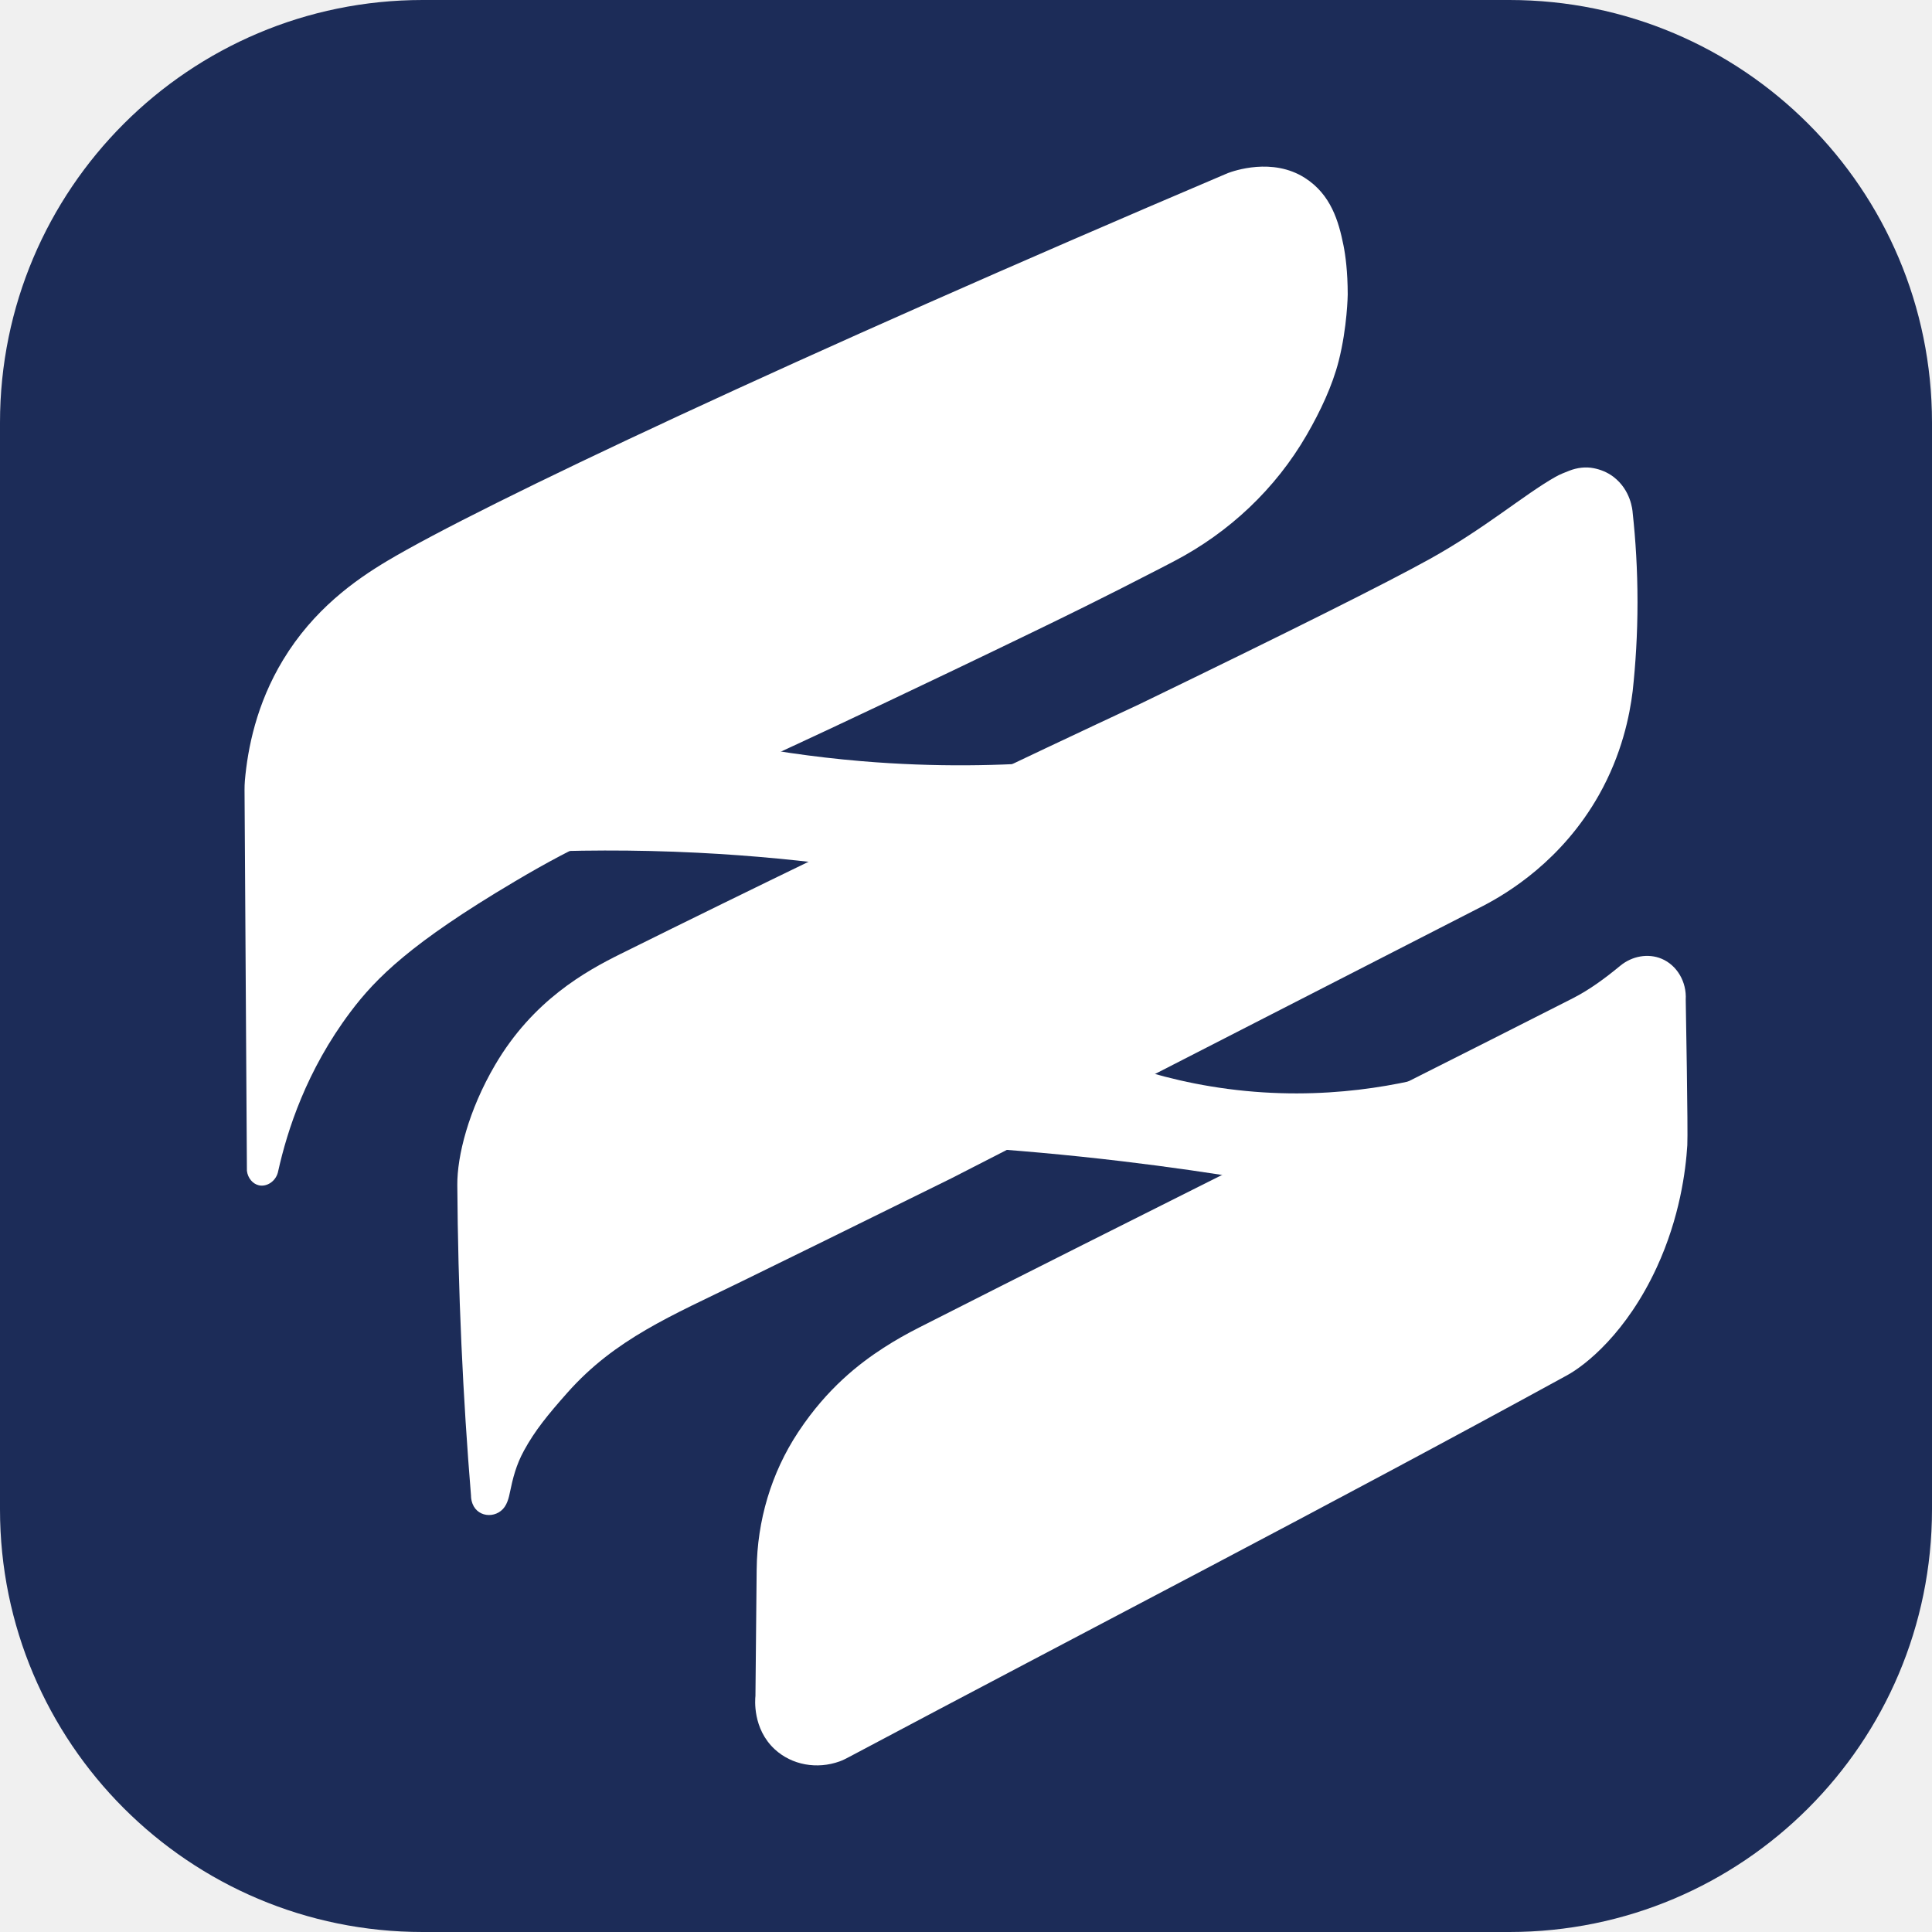
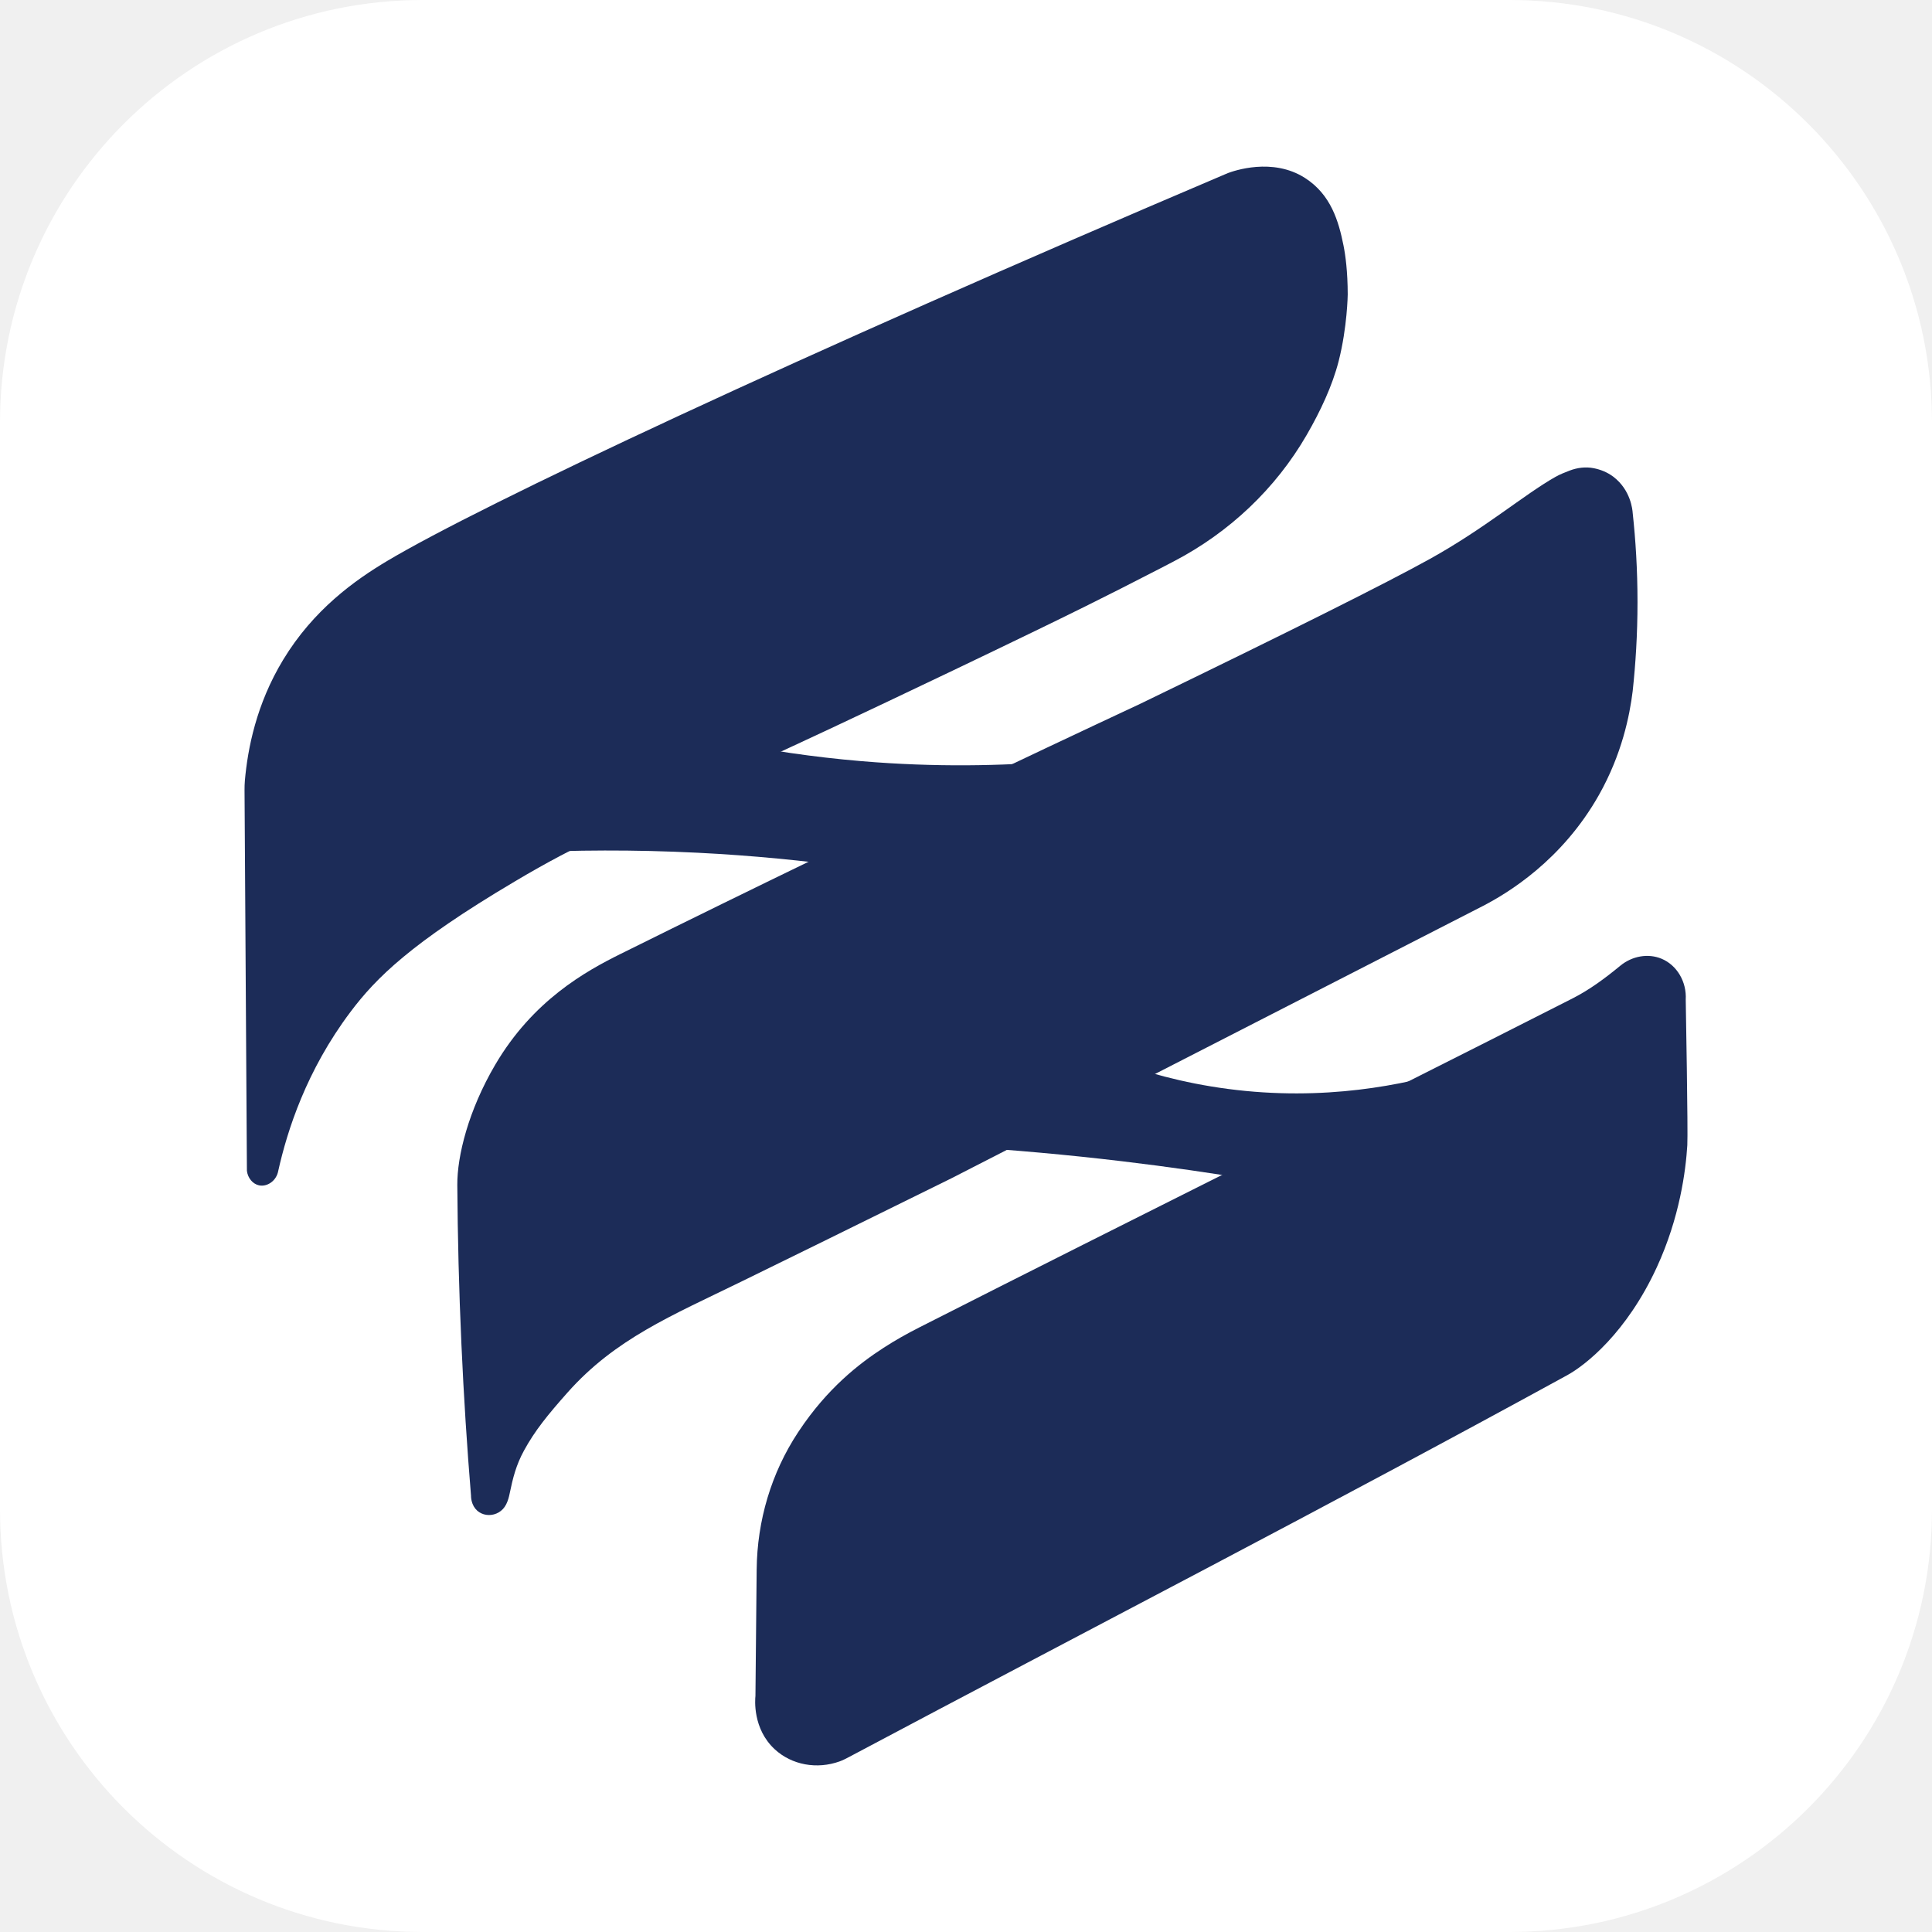
<svg xmlns="http://www.w3.org/2000/svg" id="Layer_1" data-name="Layer 1" viewBox="0 0 1999.27 1999.27">
  <defs>
    <style>
-       .cls-1 {
-         fill: #fff;
-       }
- 
-       .cls-1, .cls-2 {
-         stroke-width: 0px;
-       }
- 
-       .cls-2 {
-         fill: #1c2c58;
-       }
+       .cls-1 { fill: #1c2c58; stroke-width: 0px; }
+       .cls-2 { fill: #ffffff; stroke-width: 0px; }
    </style>
  </defs>
  <rect class="cls-2" width="1999.27" height="1999.27" rx="437.34" ry="437.34" />
  <g transform="translate(-906,-1072)">
    <path class="cls-1" d="M1787.51,1969.4c-49.07-6.76-102.43-12.1-159.61-14.97-66.49-3.33-128.28-2.81-184.55,0,71.49-38.24,142.99-76.48,214.48-114.72,41.92,8.48,88.66,15.66,139.66,19.96,76.56,6.45,145.53,4.94,204.51,0-71.49,36.58-142.99,73.15-214.48,109.73h0Z" />
    <path class="cls-1" d="M2206.48,2293.61c-44.57-7.44-91.14-14.19-139.66-19.96-57.2-6.8-112.15-11.66-164.6-14.97,51.54-29.92,103.09-59.85,154.63-89.77,32.45,12.14,72.73,23.74,119.72,29.92,99.91,13.17,182.92-4.28,234.44-19.96-68.16,38.24-136.33,76.48-204.51,114.72l-.02.02Z" />
    <path class="cls-1" d="M1161.51,2283.64c-.83-131.4-1.63-262.81-2.46-394.21,0-3.21.08-6.41.35-9.62,2.92-33.13,11.85-79.17,39.52-124.89,31.54-52.16,74.51-82.6,107.64-102.37,96.89-57.82,422.05-210.98,869.99-401.41,6.1-2.27,46.22-16.5,79.81,4.98,26.99,17.27,34.91,44.9,39.91,69.84,2.05,10.22,4.34,27.07,4.38,50.71,0,0-.43,33.94-9.37,68.99-6.51,25.54-18.98,52.01-32.99,76.25-32.3,55.94-80.32,101.11-137.61,130.99-4.55,2.38-9.2,4.78-13.96,7.26-58.48,30.28-103.65,52.24-129.69,64.83-119.53,57.91-217.54,103.67-217.54,103.69-225.87,105.51-251.21,114.24-321.15,155.68-106.96,63.41-143.19,99.6-169.58,134.67-45.85,60.92-65.54,123.09-74.82,164.6-1.88,10.49-11.58,16.79-19.96,14.97-6.39-1.41-11.54-7.42-12.47-14.97h-.02Z" />
    <path class="cls-1" d="M1393.46,2620.32c-4.16-50.65-7.55-103.05-9.97-157.11-2.56-56.75-3.91-111.76-4.26-164.93-.21-30.03,11.52-77.24,39.17-124.37,39.15-66.72,93.66-96.85,129.69-114.72,284.63-141.23,532.09-256.09,537.98-258.94,155.33-75.24,255.1-125.12,299.97-150.06,56.85-31.58,96.93-66.22,129.69-84.79,4.26-2.42,9.68-4.55,14.35-6.35,8.02-3.1,16.75-4.22,25.19-2.54,6.56,1.3,13.75,3.91,20.31,8.89,18.01,13.71,19.75,34.29,19.96,37.41,3.02,27.71,4.98,58.63,4.98,92.28s-1.99,64.34-4.98,91.97c-3.1,25.46-11.21,65.54-34.91,107.56-38.32,67.92-94.45,101.58-119.72,114.72-183.54,94.03-367.06,188.07-550.6,282.1-106.63,52.65-176.59,86.92-217.54,106.96-71.68,35.05-130.21,59.04-179.57,114.72-20.29,22.89-33.61,39.19-44.9,59.85-8.19,14.99-11.52,28.17-14.97,44.9-.62,3.02-1.57,6.95-3.54,10.86-7.4,14.83-28.89,14.85-34.81-.62-.91-2.4-1.47-5-1.57-7.73l.04-.04Z" />
    <path class="cls-1" d="M1689.01,2696.11l-1.26,130.89c-.37,3.43-3.12,33.87,19.96,55.18,17.64,16.28,43.66,21.03,67.21,12.53,3.16-1.14,6.16-2.67,9.12-4.24,247.86-131.74,493.79-258.51,743.67-395.35,19.13-10.46,61.59-43.97,92.79-111.74,23.74-51.56,29.92-99.76,31.56-126.28.83-13.38-1.63-150.55-1.63-150.55,1.08-18.7-9.18-35.78-24.94-42.4-13.96-5.87-30.59-2.85-42.83,7.24-15.45,12.74-31.52,24.71-49.36,33.79-224.94,114.32-450.9,226.18-675.88,340.4-12.72,6.45-25.17,13.44-37.14,21.2-25.13,16.25-58.03,41.71-87.62,86.2-.27.41-.54.81-.81,1.22-27.79,42.08-42.33,91.49-42.83,141.93v-.02Z" />
  </g>
</svg>
